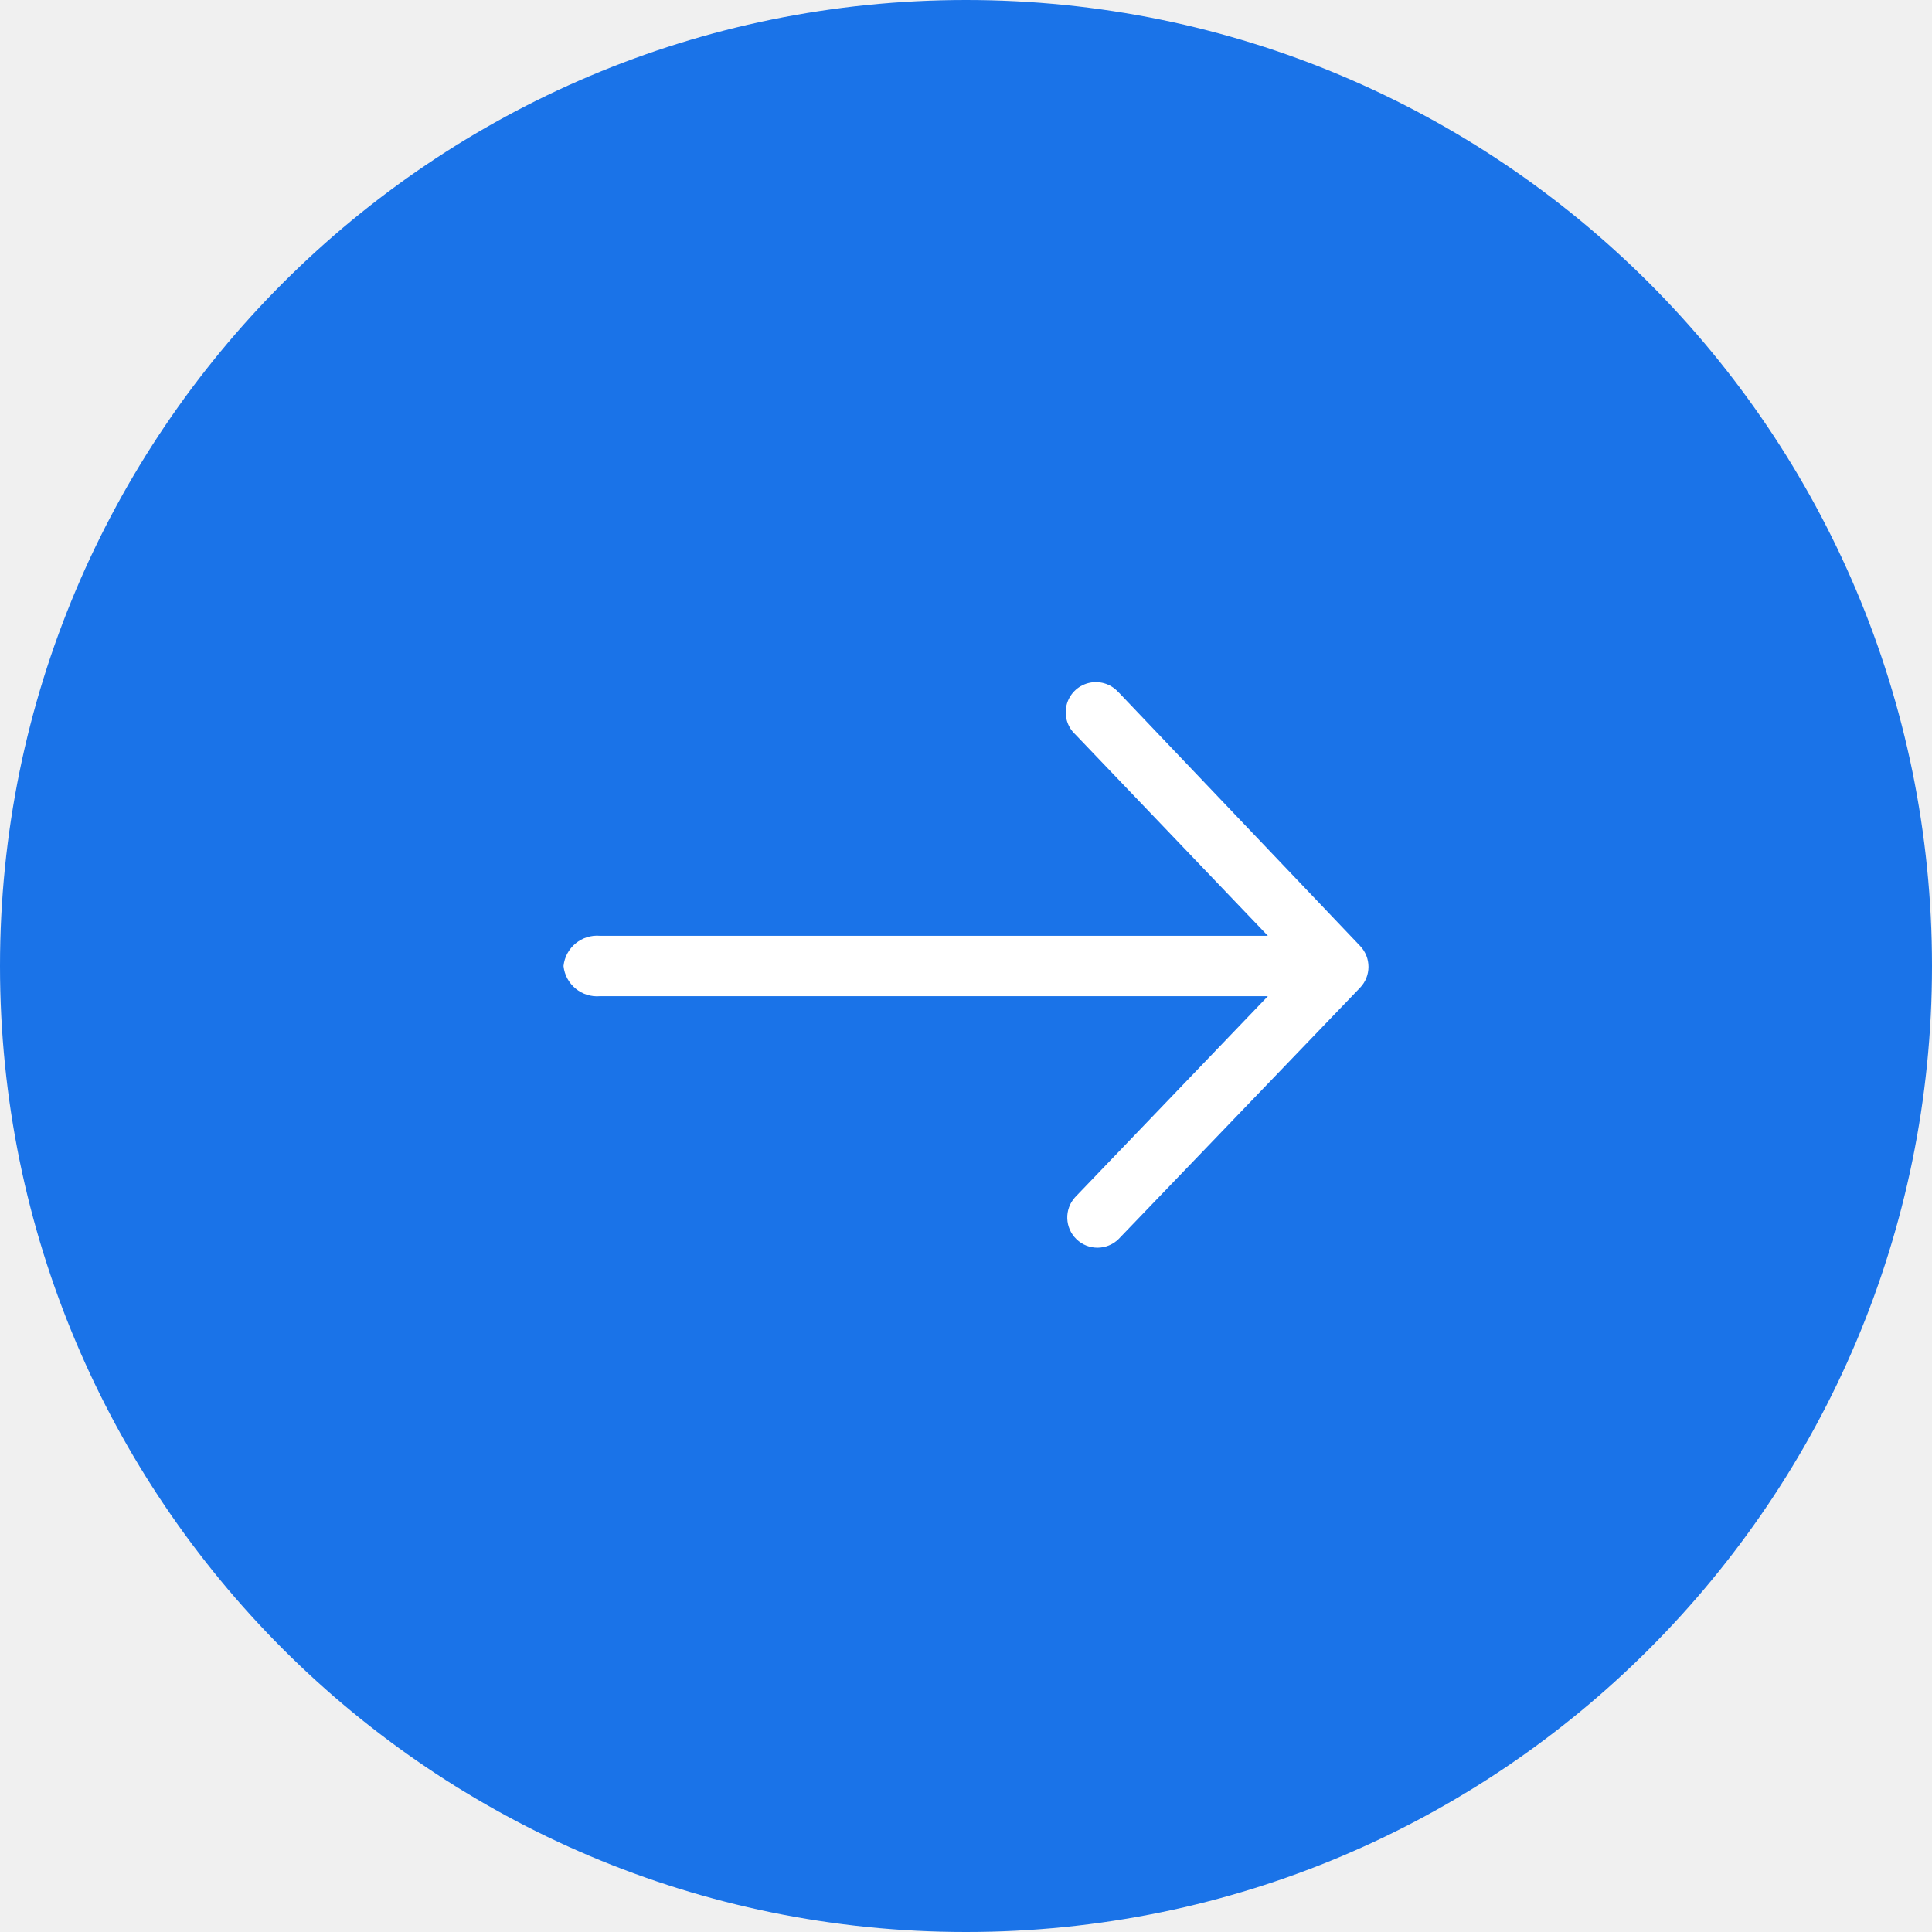
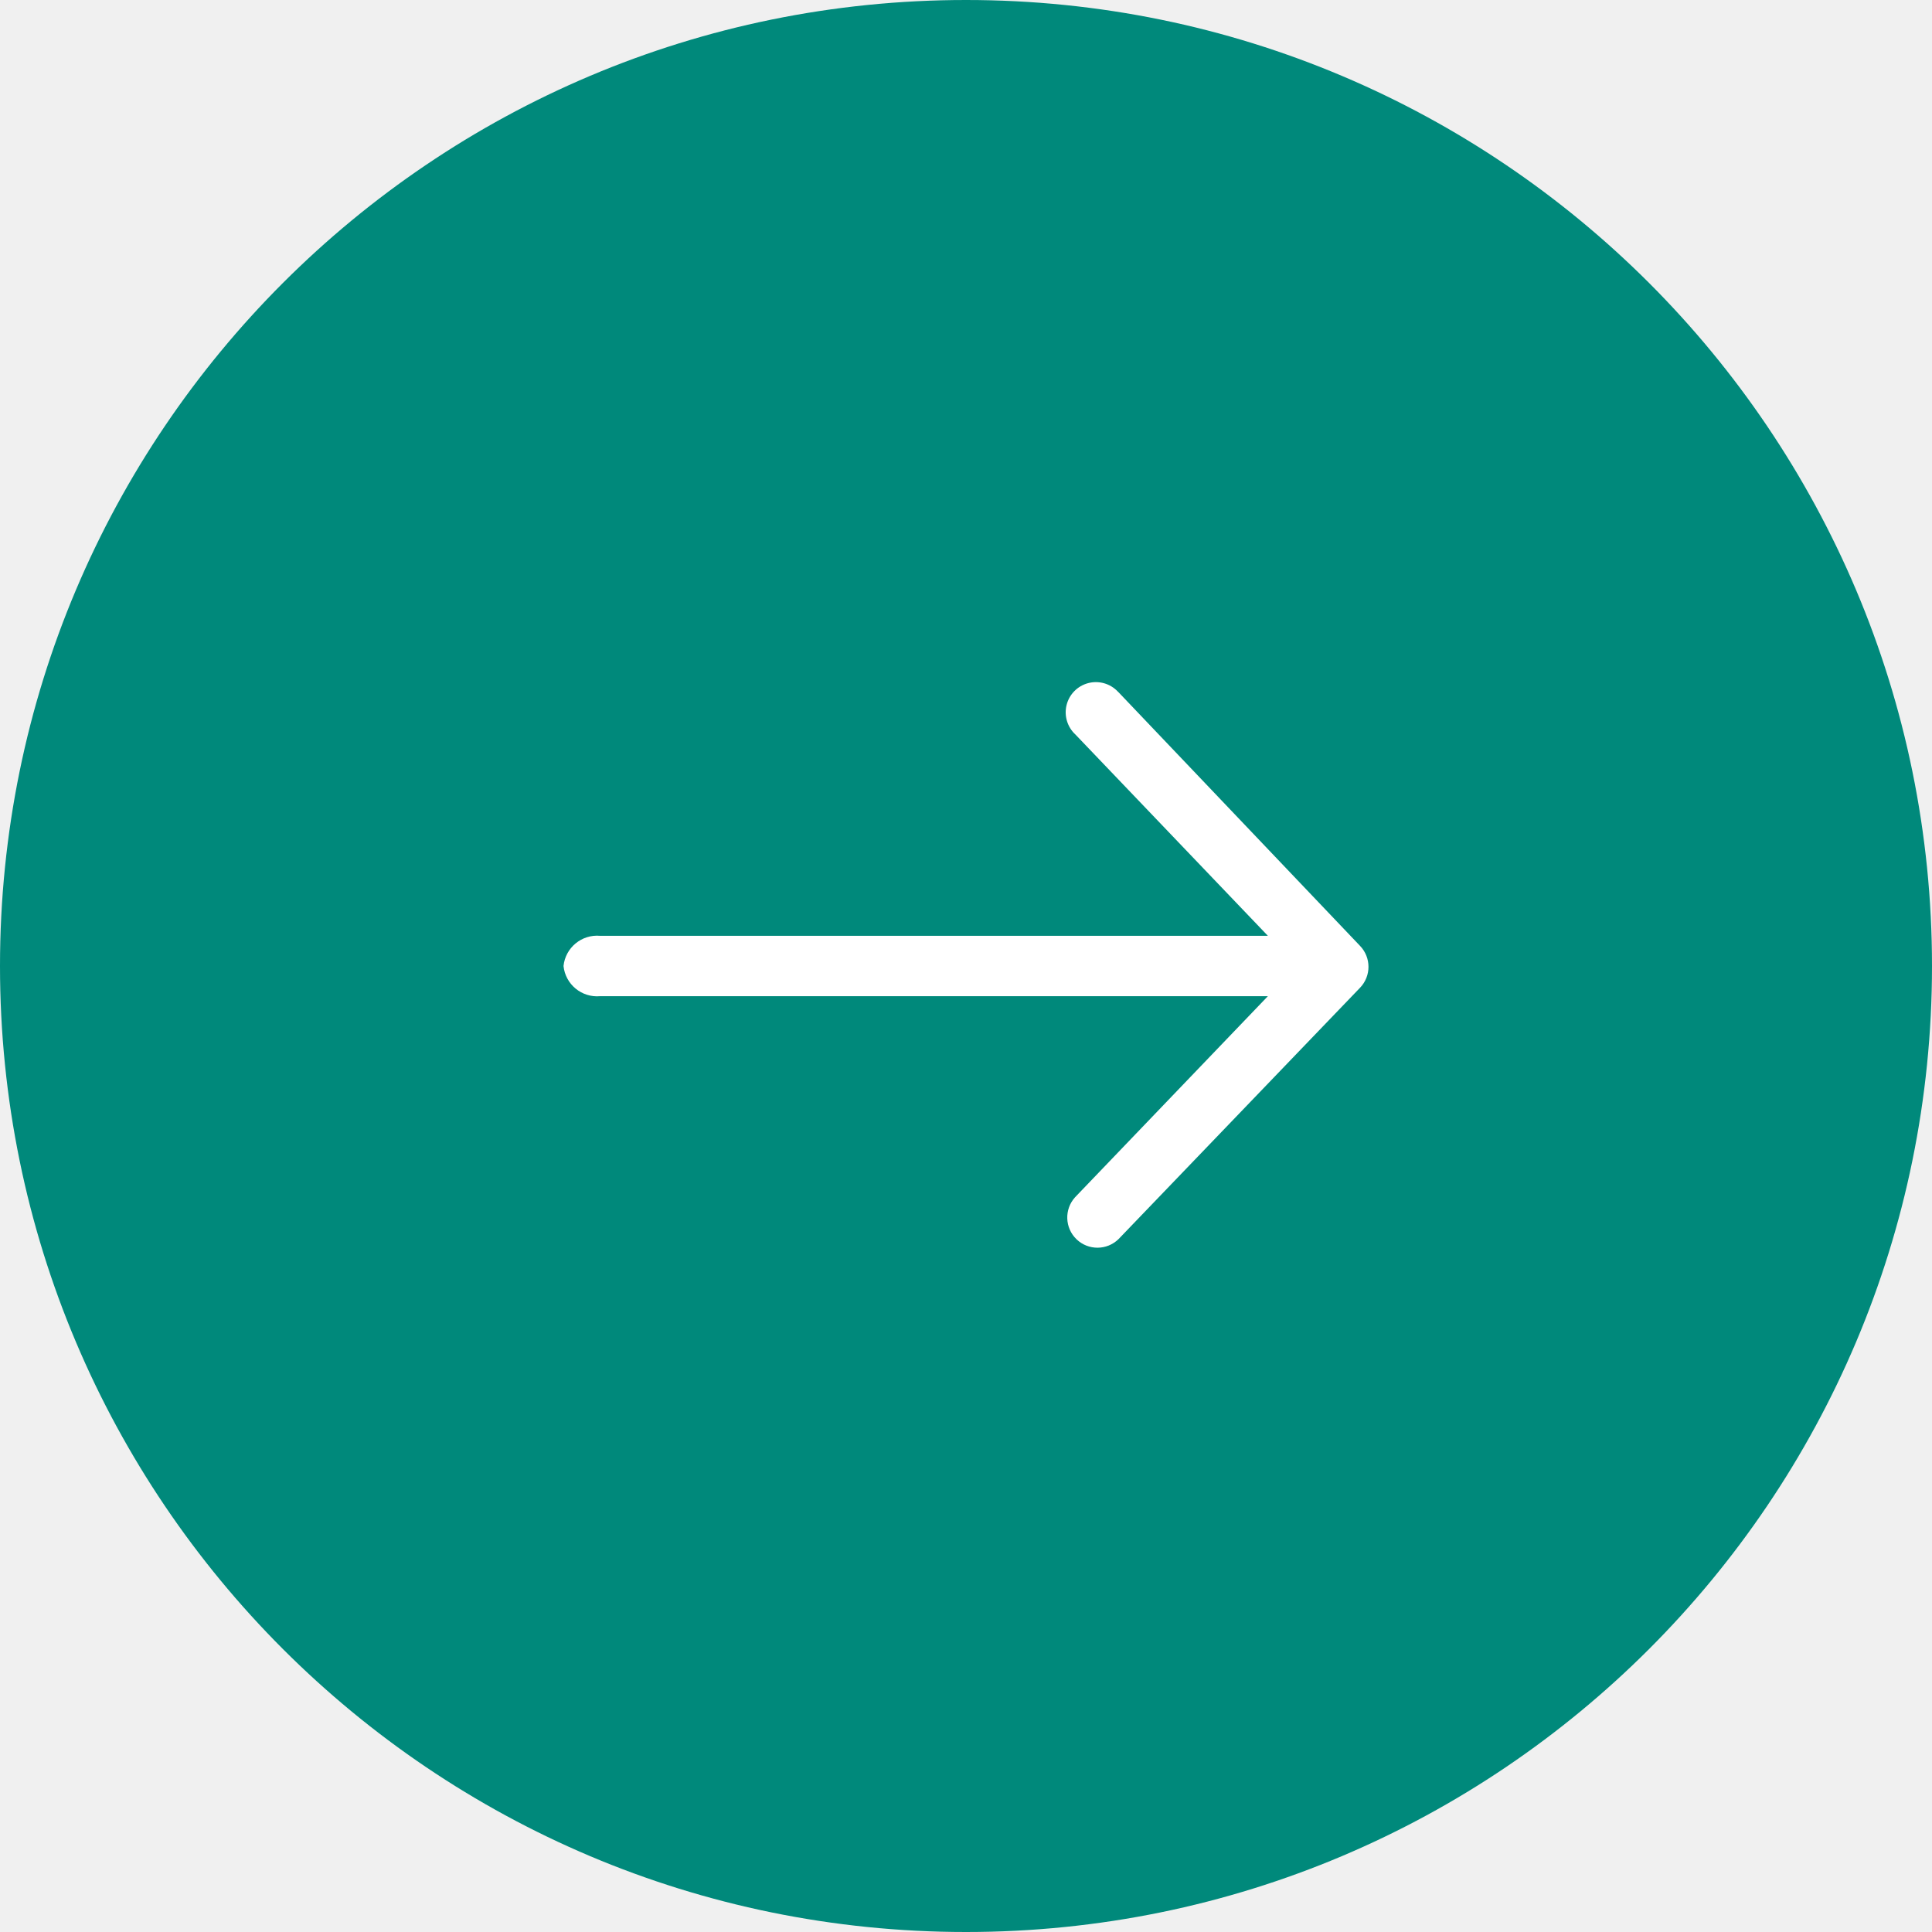
<svg xmlns="http://www.w3.org/2000/svg" width="80" height="80" viewBox="6 3 80 80" fill="none">
-   <path fill-rule="evenodd" clip-rule="evenodd" d="M46 83C68.091 83 86 65.091 86 43C86 20.909 68.091 3 46 3C23.909 3 6 20.909 6 43C6 65.091 23.909 83 46 83Z" fill="#1A73E8" />
+   <path fill-rule="evenodd" clip-rule="evenodd" d="M46 83C68.091 83 86 65.091 86 43C86 20.909 68.091 3 46 3C23.909 3 6 20.909 6 43C6 65.091 23.909 83 46 83Z" fill="#00897B" />
  <path fill-rule="evenodd" clip-rule="evenodd" d="M58.5 44.25L30.85 44.25C30.088 44.318 29.412 43.761 29.334 43C29.412 42.239 30.088 41.682 30.85 41.75L58.5 41.75L50.533 33.417C50.197 33.108 50.055 32.64 50.164 32.197C50.273 31.753 50.615 31.404 51.057 31.287C51.498 31.17 51.968 31.302 52.283 31.633L52.334 31.683L62.317 42.167C62.782 42.651 62.782 43.416 62.317 43.9L52.317 54.308C51.834 54.781 51.062 54.784 50.576 54.315C50.089 53.846 50.063 53.075 50.517 52.575L58.5 44.25Z" fill="white" />
</svg>
